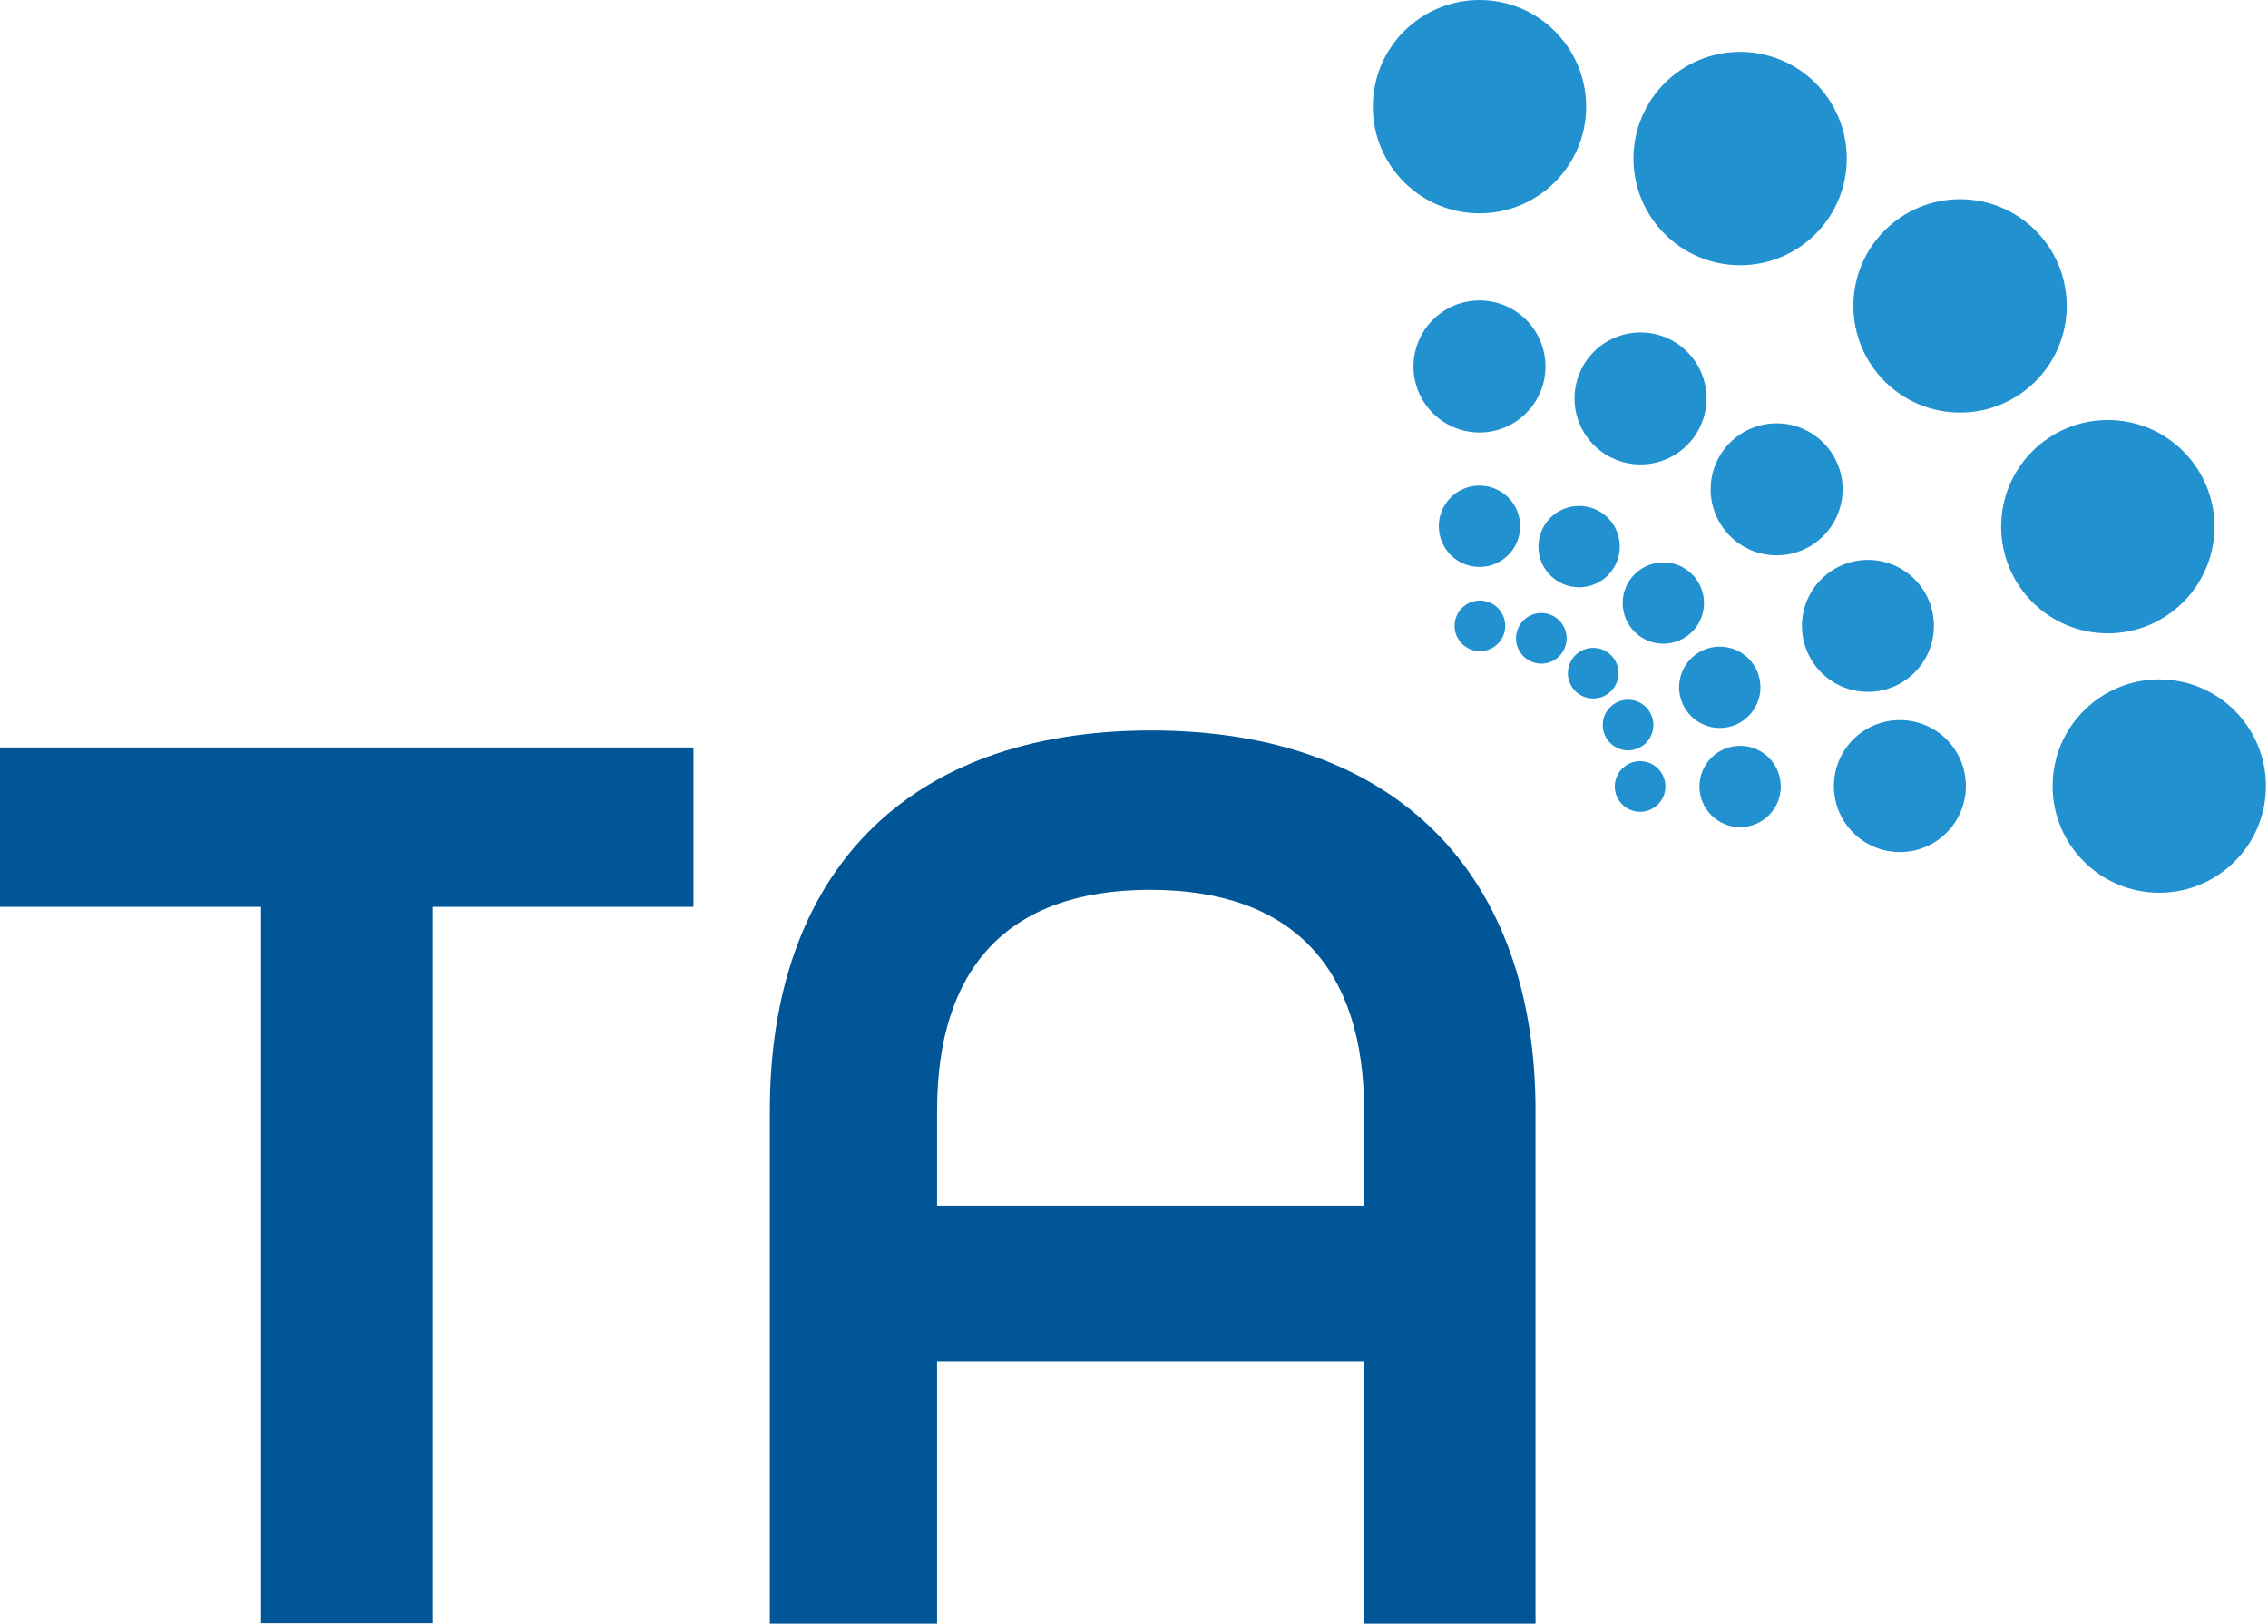
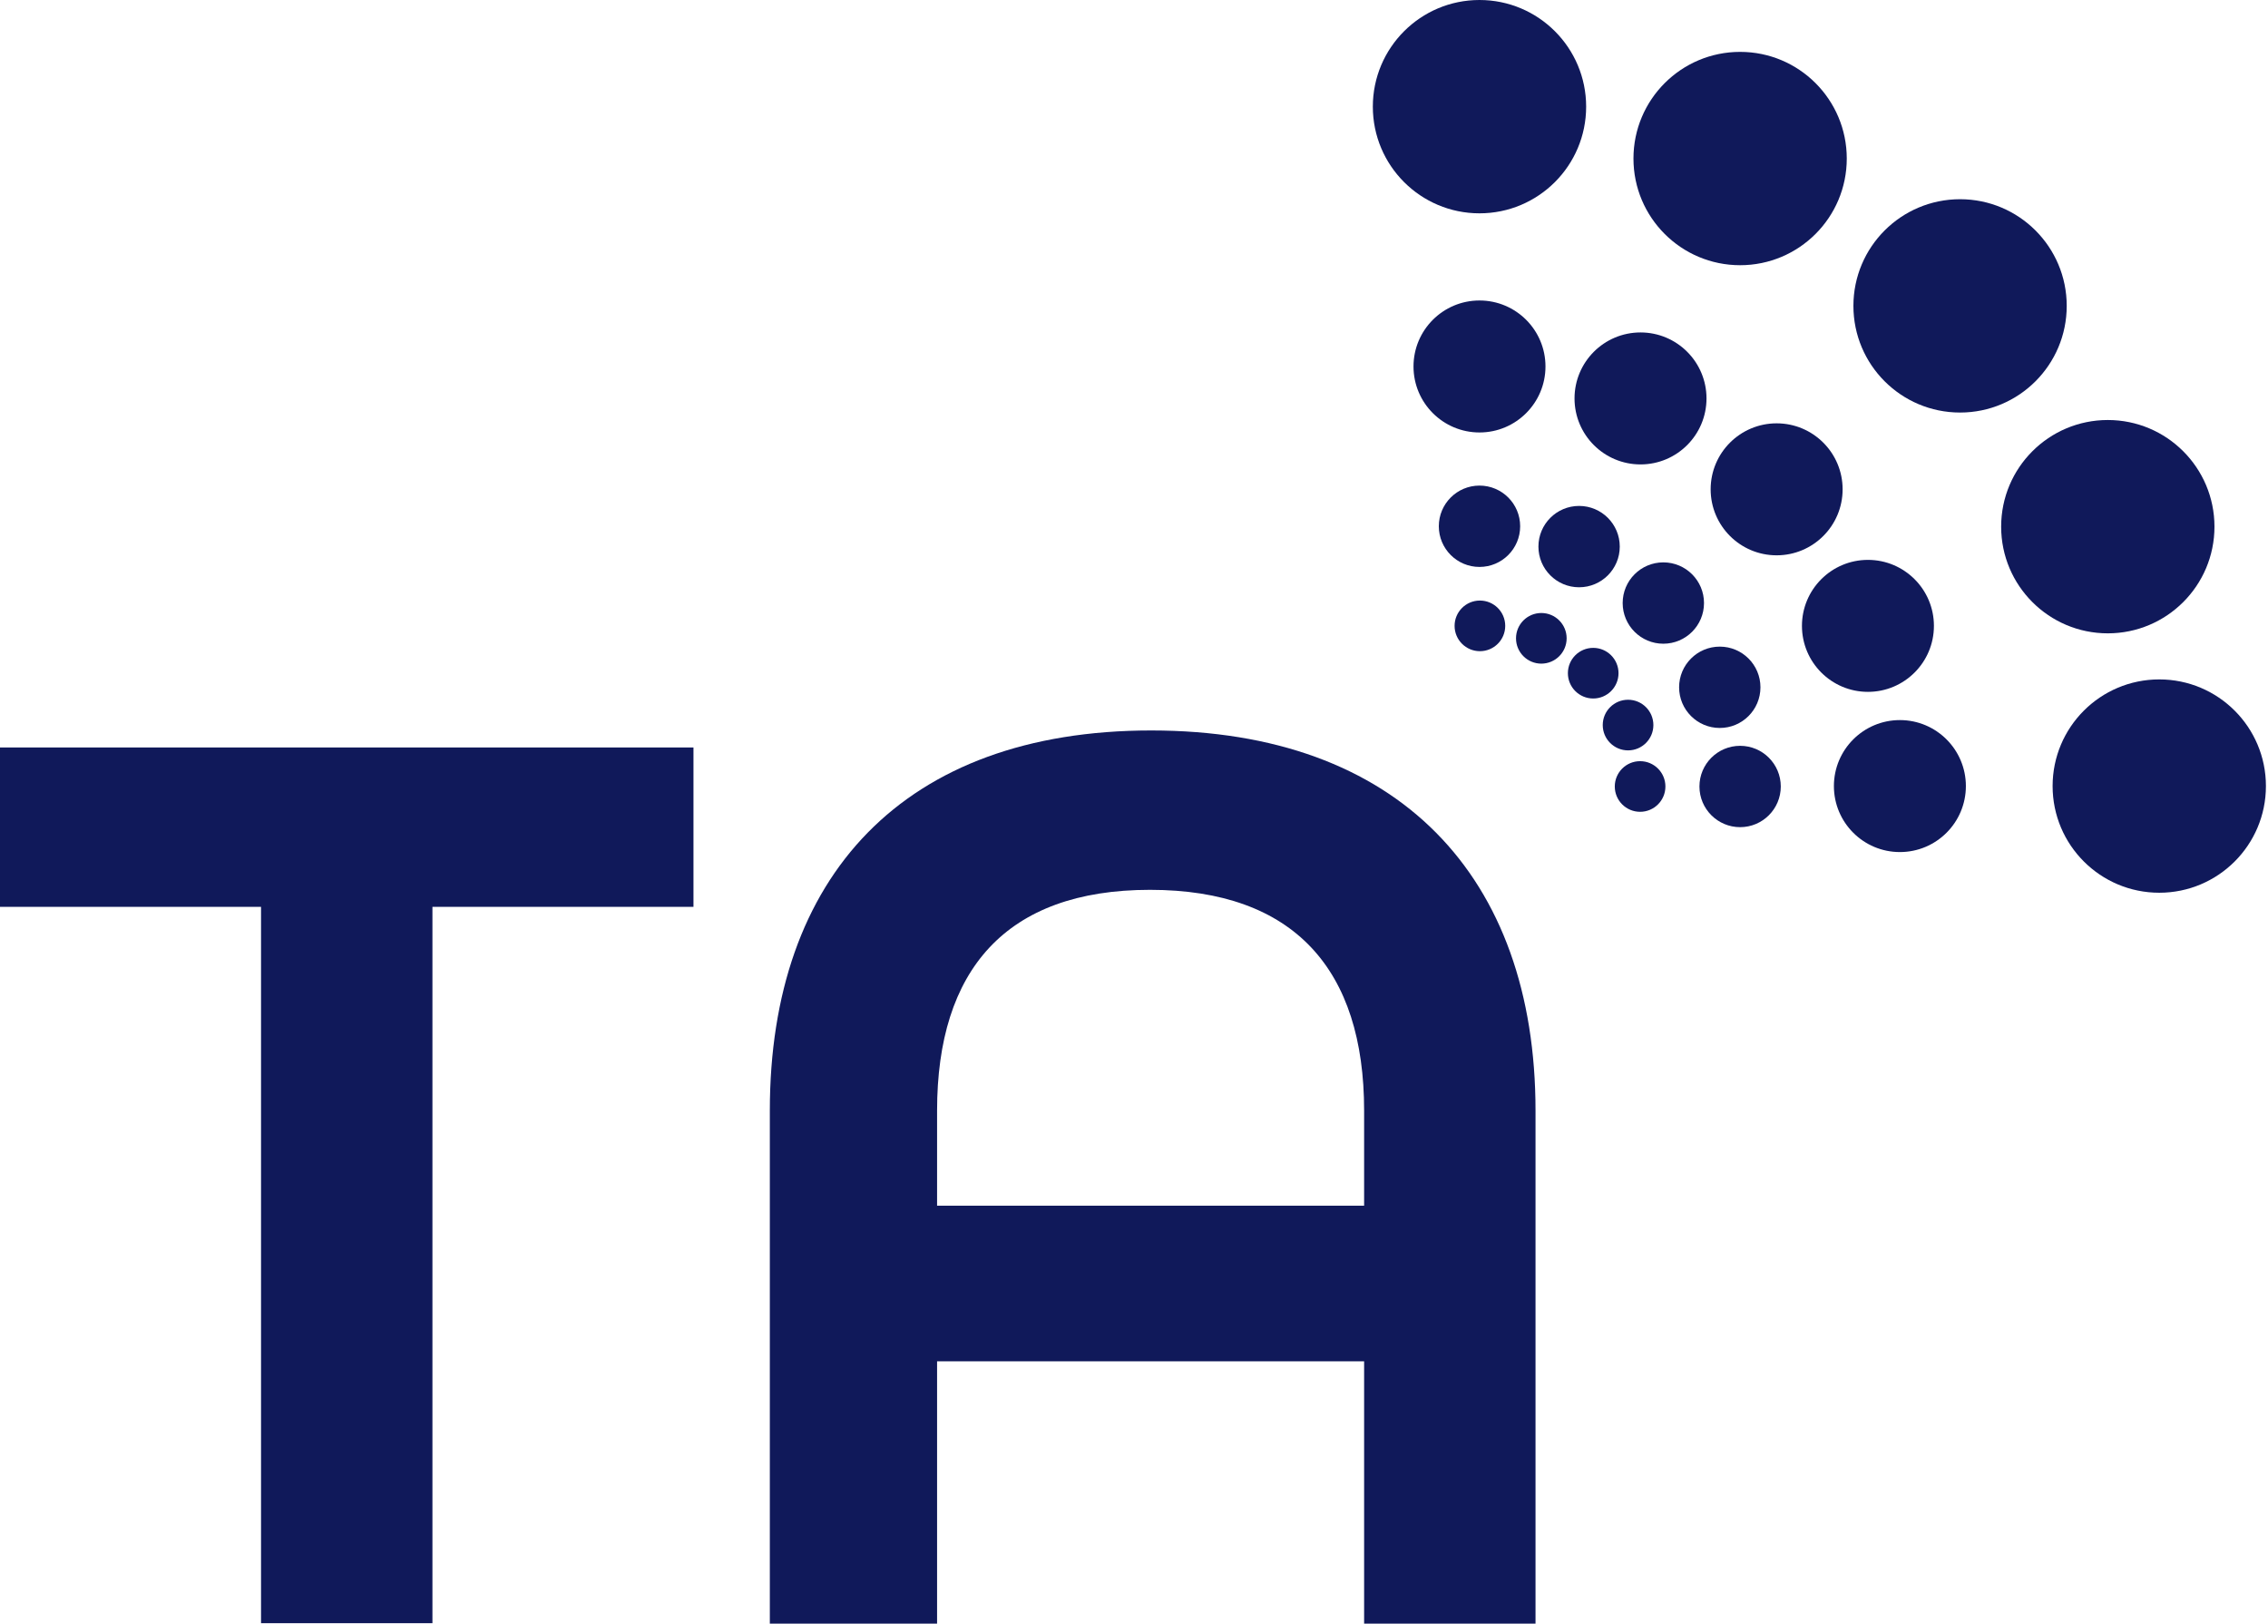
<svg xmlns="http://www.w3.org/2000/svg" id="Layer_1" data-name="Layer 1" viewBox="0 0 54.65 39.11">
  <defs>
    <style>
      .cls-1 {
-         fill: #2191d0;
+         fill: #10195A;
      }

      .cls-2 {
-         fill: #015697;
+         fill: #10195A;
      }
    </style>
  </defs>
  <g>
    <path class="cls-2" d="M6.29,21.85H0v-3.84h16.71v3.84h-6.29v17.26h-4.13v-17.26Z" />
    <path class="cls-2" d="M18.55,26.76c0-5.65,3.23-9.16,9.19-9.16s9.26,3.52,9.26,9.16v12.36h-4.13v-6.32h-10.29v6.32h-4.03v-12.36ZM32.87,29.05v-2.29c0-3.39-1.68-5.32-5.16-5.32s-5.13,1.94-5.13,5.32v2.29h10.29Z" />
  </g>
  <g>
    <circle class="cls-1" cx="35.66" cy="15.08" r=".61" />
    <circle class="cls-1" cx="35.65" cy="12.68" r=".98" />
    <circle class="cls-1" cx="35.65" cy="8.83" r="1.59" />
    <circle class="cls-1" cx="35.65" cy="2.57" r="2.57" />
    <circle class="cls-1" cx="41.93" cy="3.82" r="2.57" />
    <circle class="cls-1" cx="47.23" cy="7.37" r="2.57" />
    <circle class="cls-1" cx="50.79" cy="12.69" r="2.57" />
    <circle class="cls-1" cx="52.03" cy="18.94" r="2.57" />
    <circle class="cls-1" cx="39.53" cy="9.6" r="1.59" />
    <circle class="cls-1" cx="42.81" cy="11.79" r="1.59" />
    <circle class="cls-1" cx="45.01" cy="15.08" r="1.59" />
    <circle class="cls-1" cx="45.78" cy="18.94" r="1.59" />
    <circle class="cls-1" cx="38.05" cy="13.17" r=".98" />
    <circle class="cls-1" cx="40.08" cy="14.53" r=".98" />
    <circle class="cls-1" cx="41.44" cy="16.56" r=".98" />
    <circle class="cls-1" cx="41.93" cy="18.95" r=".98" />
    <circle class="cls-1" cx="37.14" cy="15.38" r=".61" />
    <circle class="cls-1" cx="38.39" cy="16.22" r=".61" />
    <circle class="cls-1" cx="39.23" cy="17.47" r=".61" />
    <circle class="cls-1" cx="39.52" cy="18.95" r=".61" />
  </g>
</svg>
